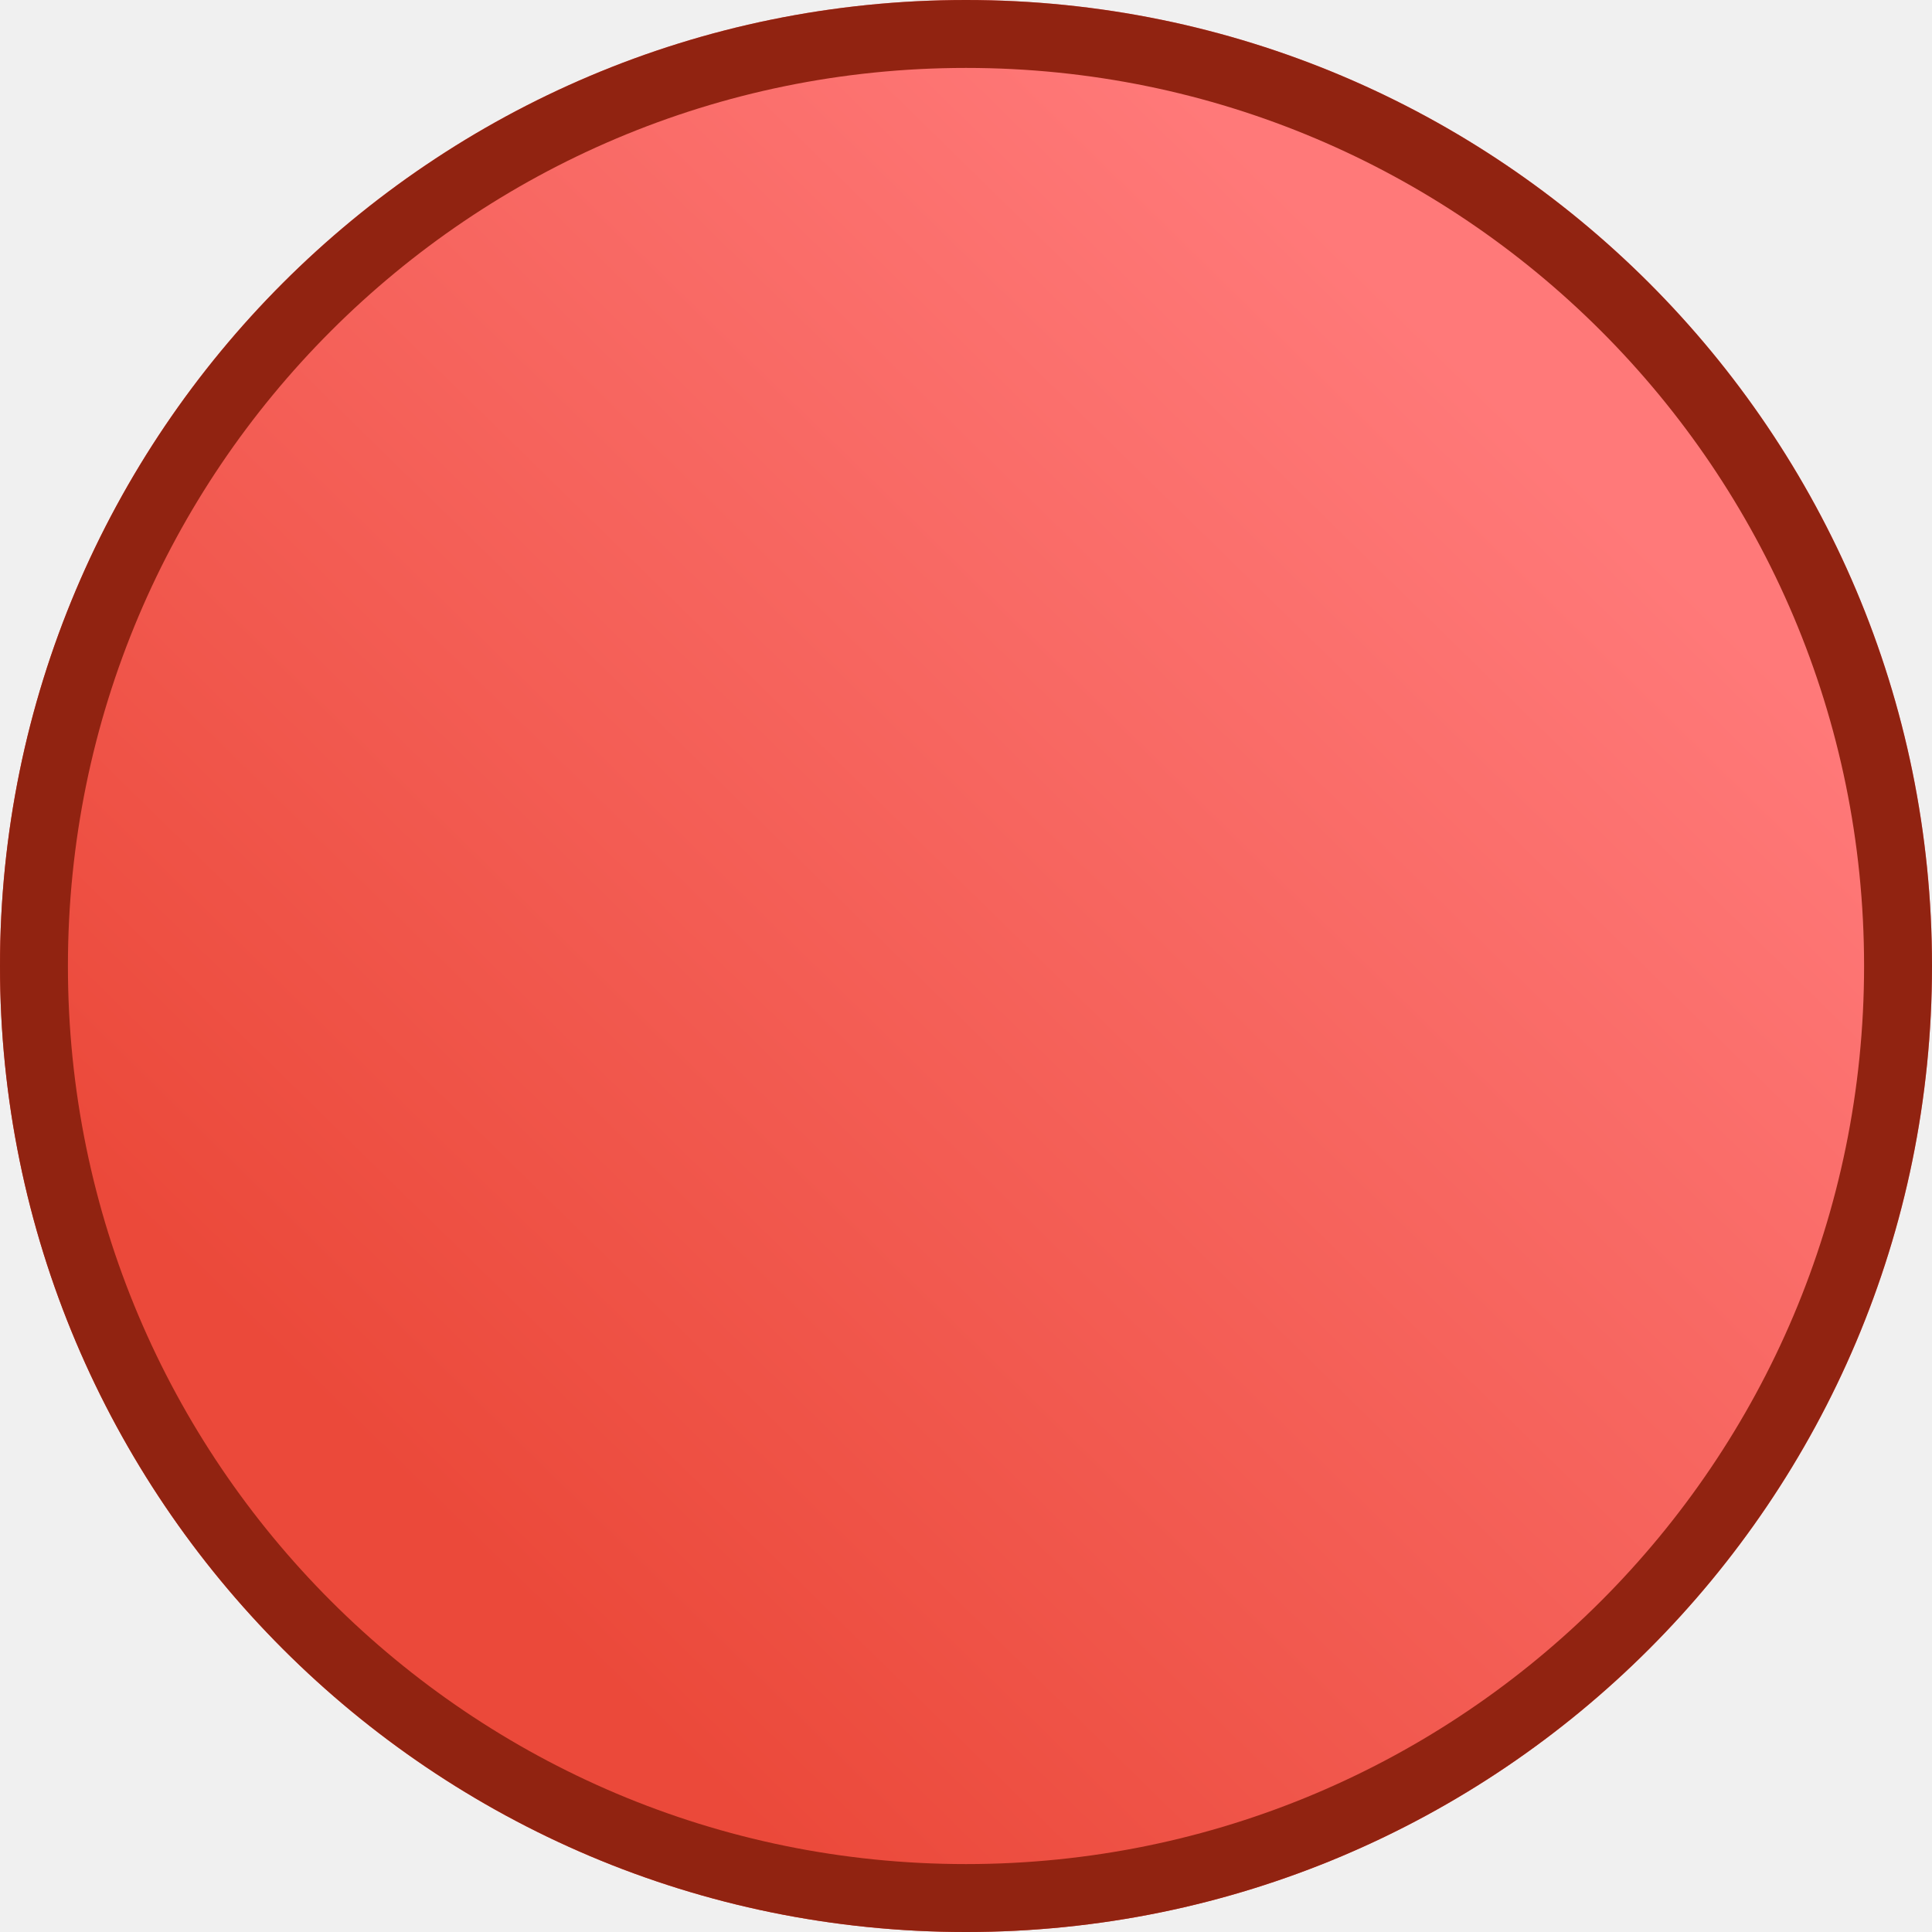
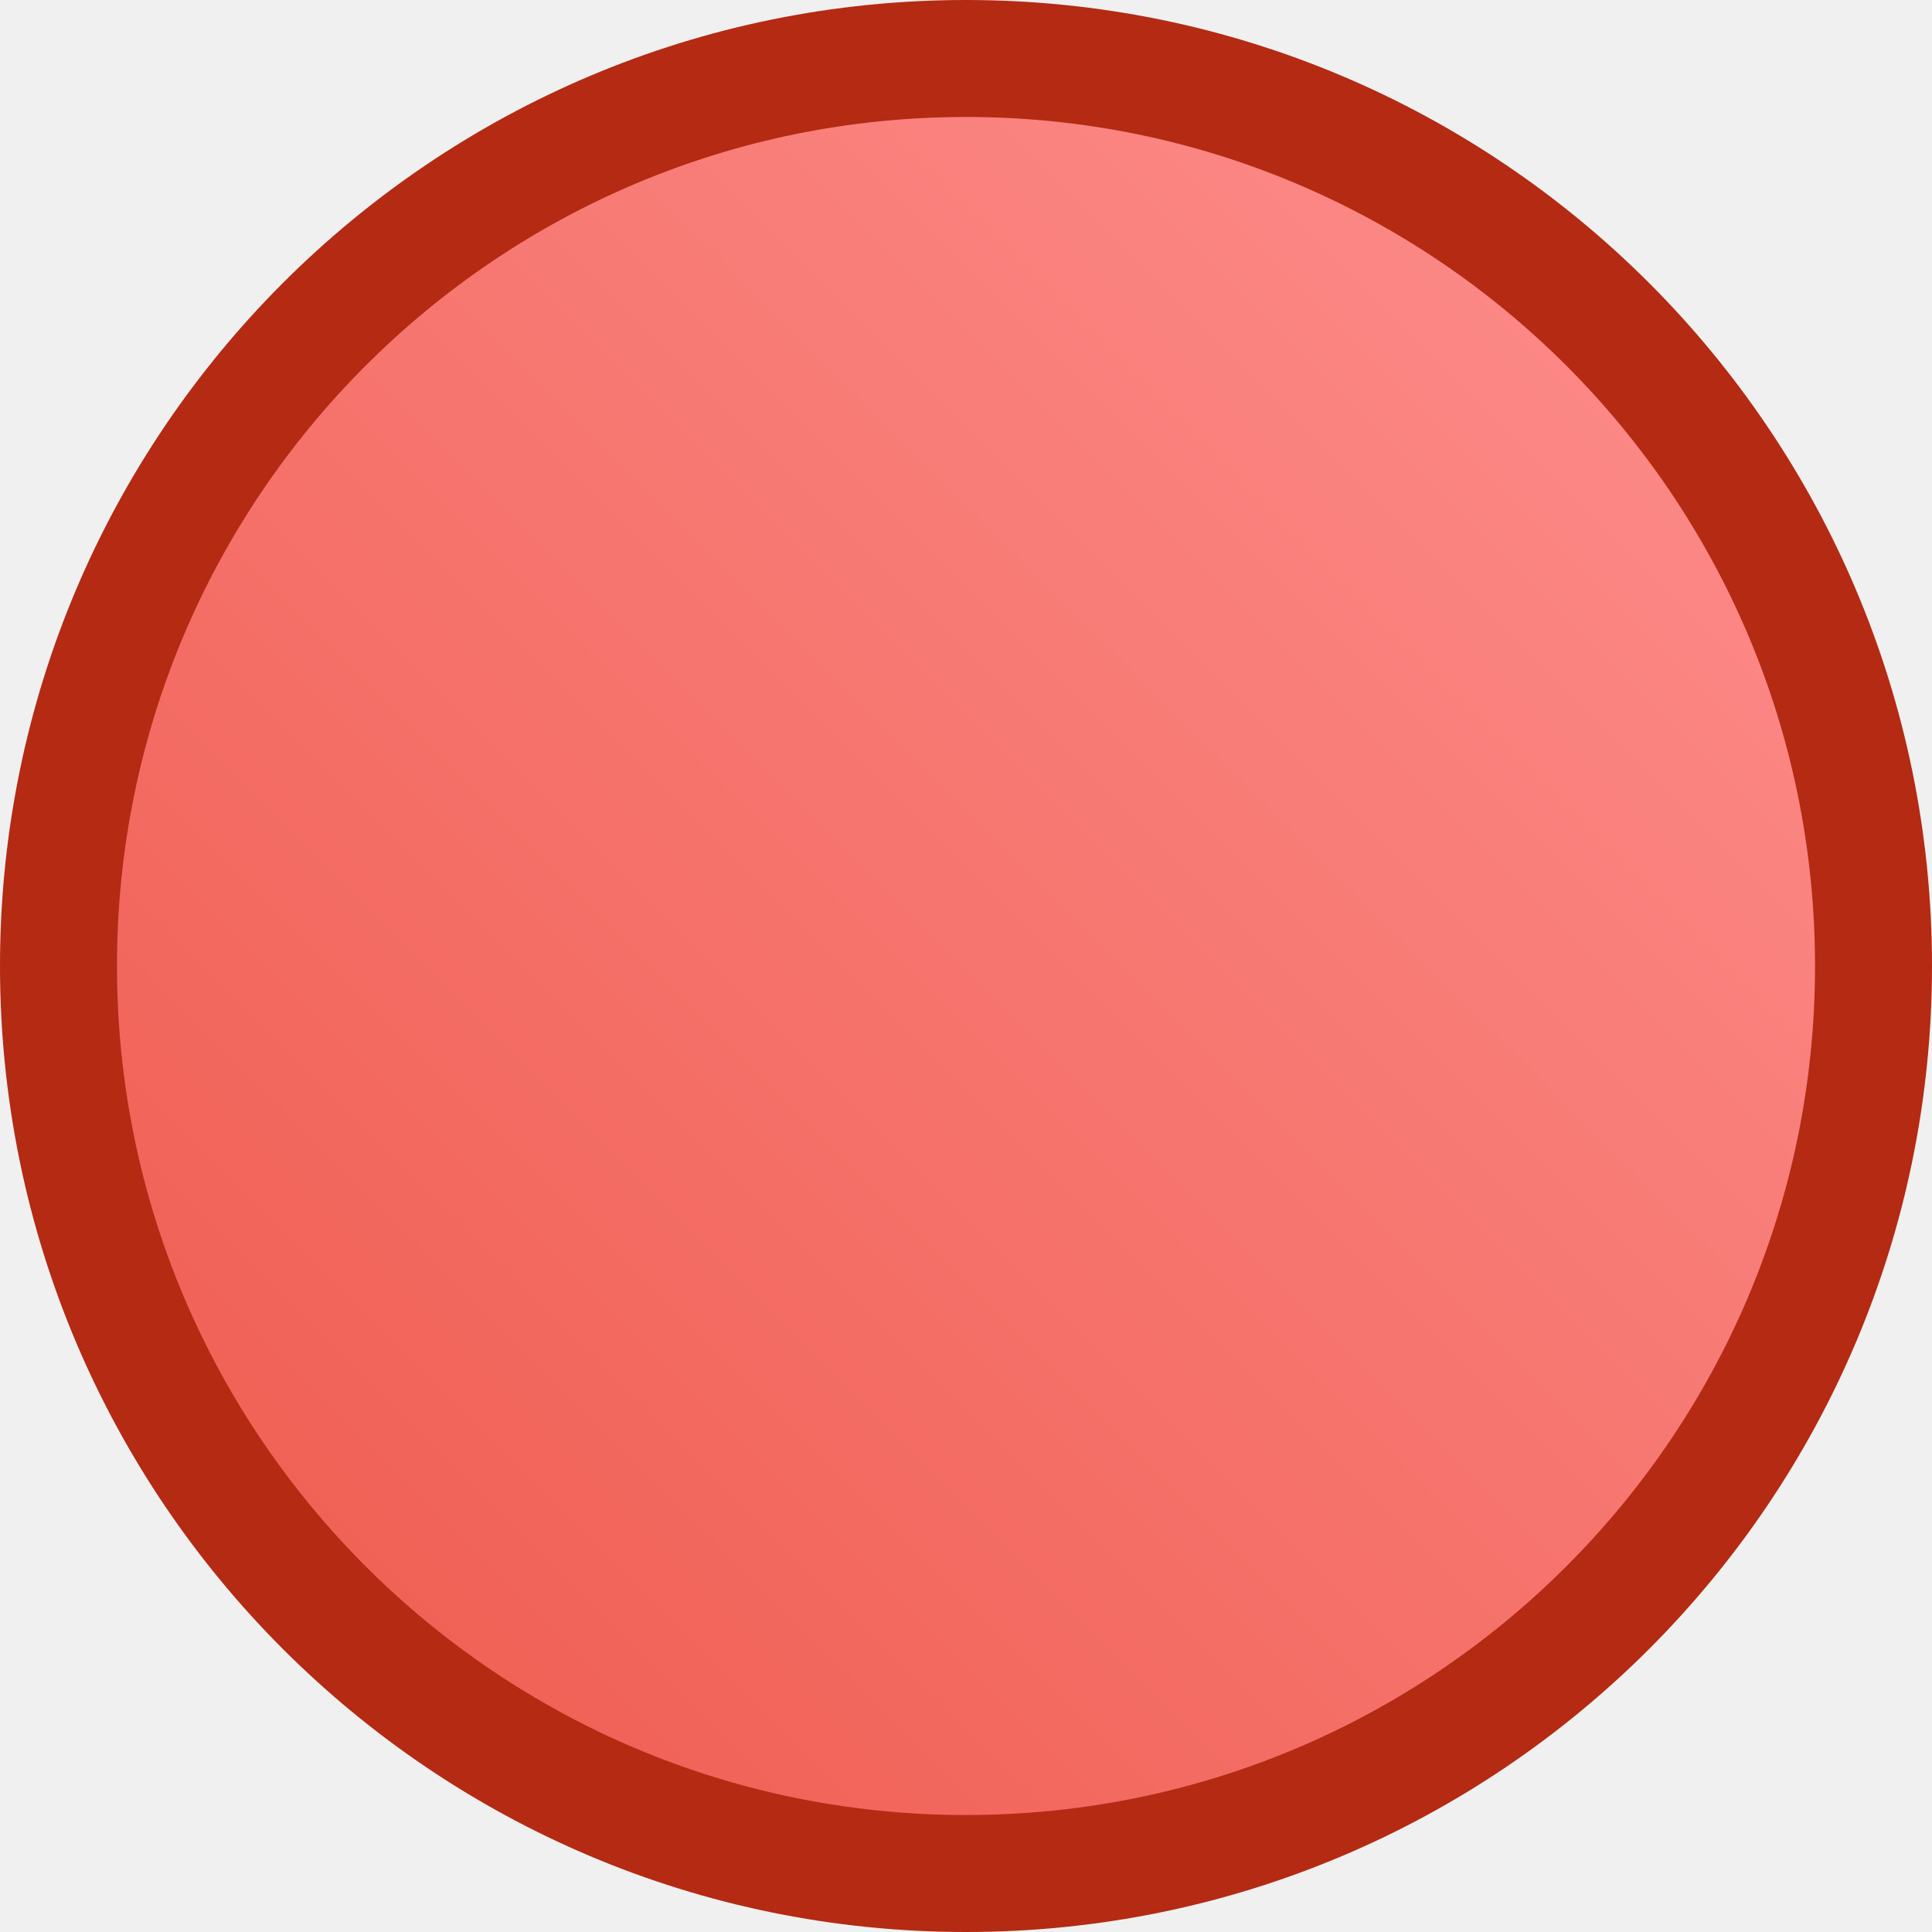
- <svg xmlns="http://www.w3.org/2000/svg" xmlns:xlink="http://www.w3.org/1999/xlink" xml:space="preserve" stroke-miterlimit="10" style="fill-rule:nonzero;clip-rule:evenodd;stroke-linecap:round;stroke-linejoin:round" viewBox="0 0 1024 1024">
+ <svg xmlns="http://www.w3.org/2000/svg" fill="none" viewBox="0 0 1024 1024">
+   <circle cx="512" cy="512" r="481" fill="url(#a)" stroke="#B42A13" stroke-width="62" />
  <defs>
-     <linearGradient id="b" x1="236.413" x2="810.18" y1="810.071" y2="224.431" gradientUnits="userSpaceOnUse">
-       <stop offset="0" stop-color="#eb493a" />
-       <stop offset="1" stop-color="#ff7979" />
+     <linearGradient id="a" x1="1024" x2="0" y1="0" y2="1024" gradientUnits="userSpaceOnUse">
+       <stop stop-color="#FF9393" />
+       <stop offset="1" stop-color="#ED5648" />
    </linearGradient>
-     <path id="c" d="M0 512C0 229.23 229.23 0 512 0s512 229.23 512 512-229.23 512-512 512S0 794.77 0 512" />
  </defs>
-   <clipPath id="a">
-     <path d="M0 0h1024v1024H0z" />
-   </clipPath>
-   <g clip-path="url(#a)">
-     <use xlink:href="#c" fill="url(#b)" />
-     <mask id="d" width="1024" height="1024" x="0" y="0" maskUnits="userSpaceOnUse">
-       <path d="M0 0h1024v1024H0z" />
-       <use xlink:href="#c" fill="#fff" fill-rule="evenodd" />
-     </mask>
-     <use xlink:href="#c" fill="none" stroke="#912311" stroke-linecap="butt" stroke-linejoin="miter" stroke-width="72" mask="url(#d)" />
-   </g>
</svg>
